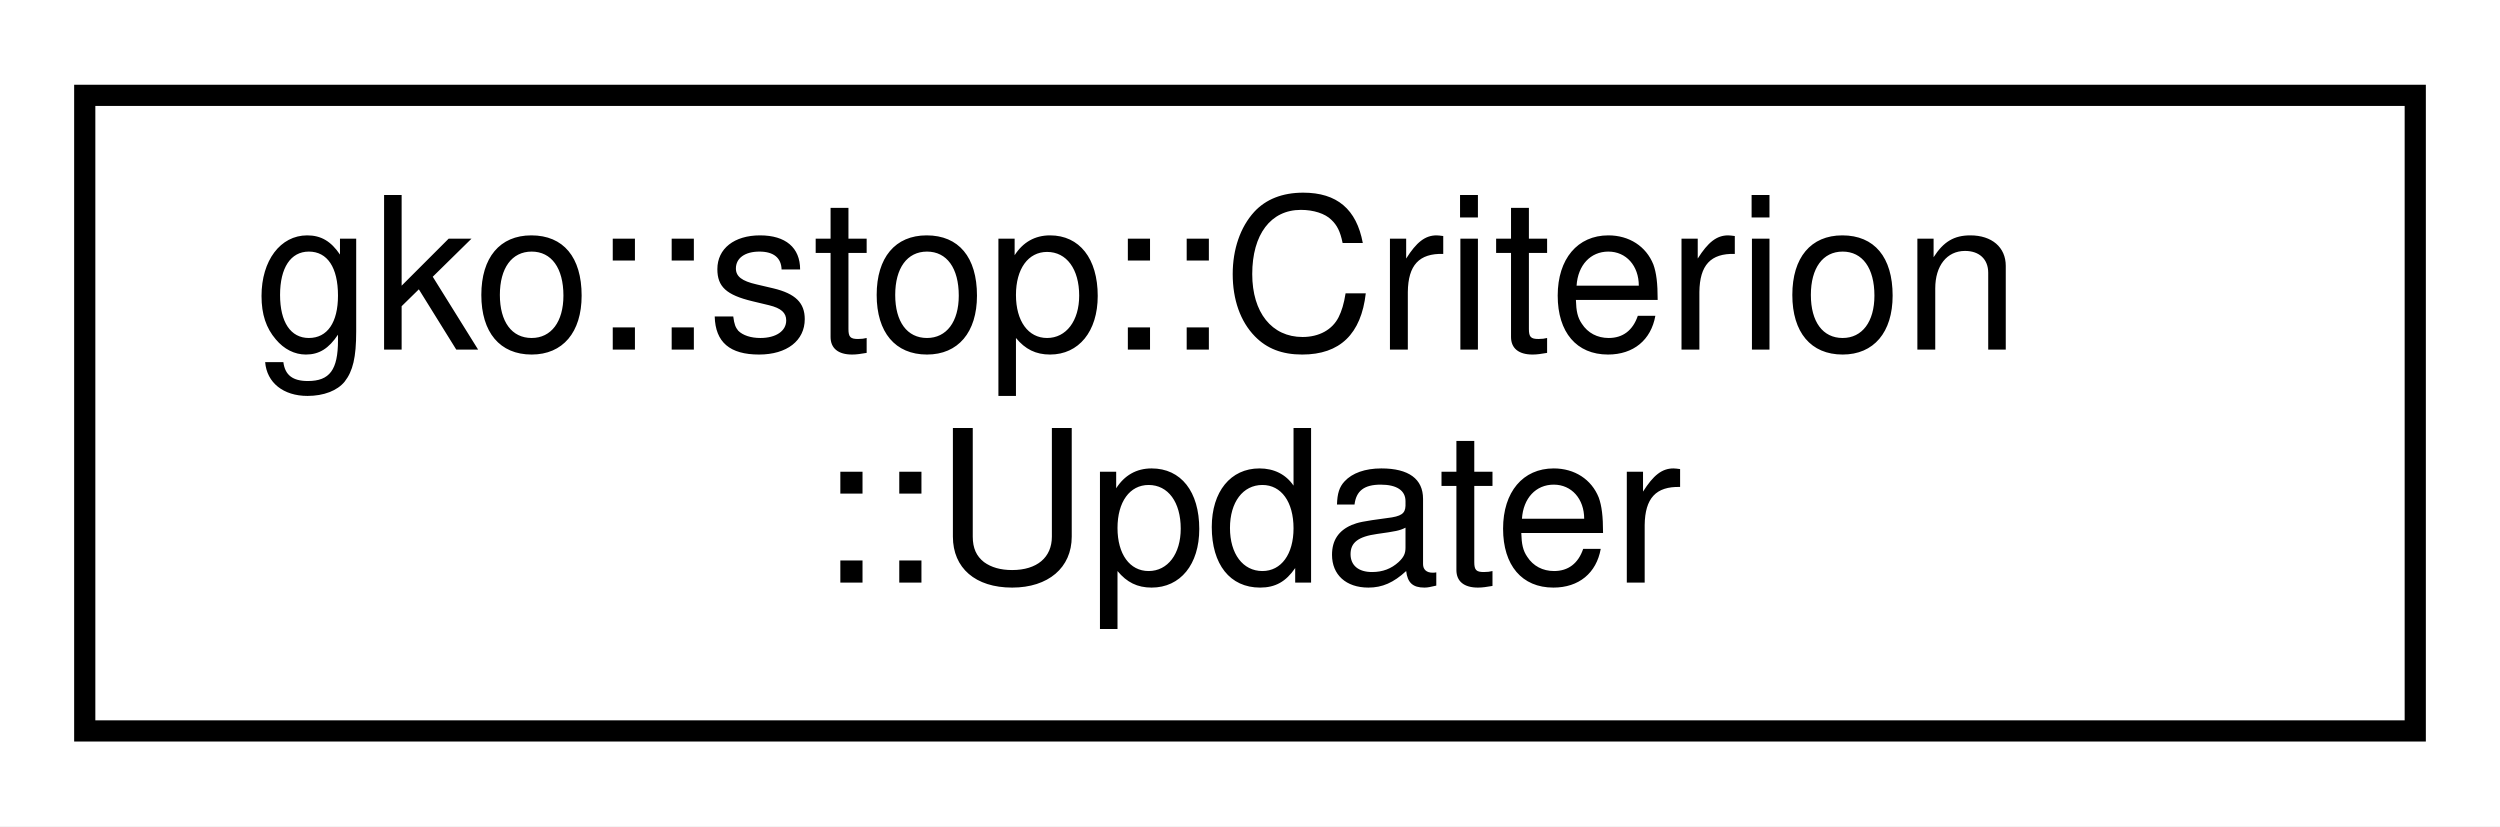
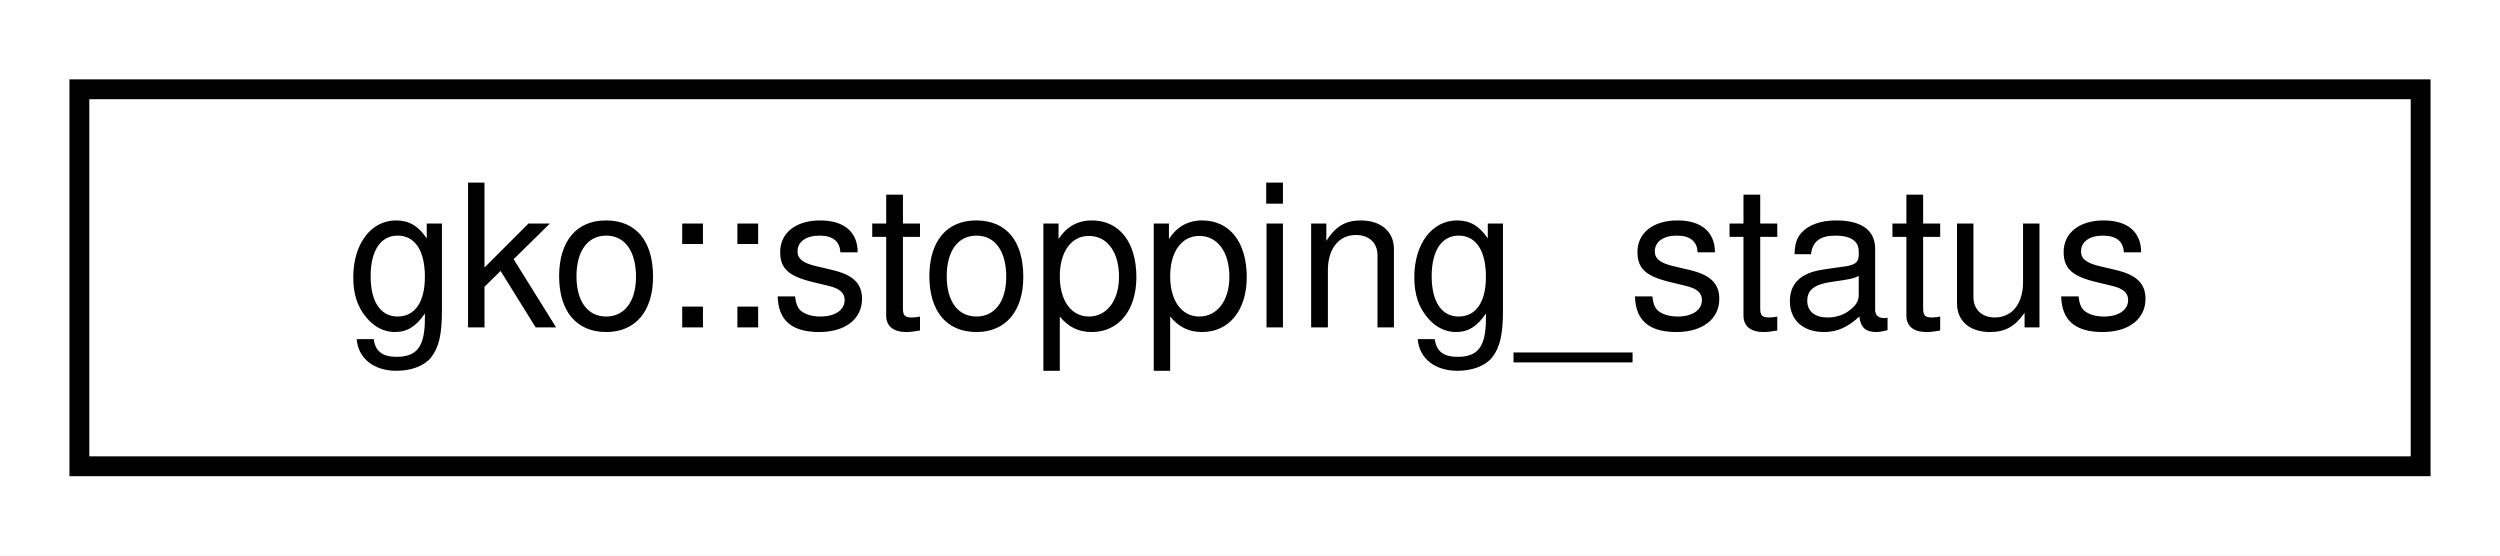
- <svg xmlns="http://www.w3.org/2000/svg" xmlns:xlink="http://www.w3.org/1999/xlink" width="118pt" height="39pt" viewBox="0.00 0.00 118.00 39.00">
-   <g id="graph0" class="graph" transform="scale(1 1) rotate(0) translate(4 35)">
-     <polygon fill="#ffffff" stroke="transparent" points="-4,4 -4,-35 114,-35 114,4 -4,4" />
+ <svg xmlns="http://www.w3.org/2000/svg" xmlns:xlink="http://www.w3.org/1999/xlink" width="126pt" height="28pt" viewBox="0.00 0.00 126.00 28.00">
+   <g id="graph0" class="graph" transform="scale(1 1) rotate(0) translate(4 24)">
+     <polygon fill="#ffffff" stroke="transparent" points="-4,4 -4,-24 122,-24 122,4 -4,4" />
    <g id="node1" class="node">
      <g id="a_node1">
-         <a xlink:href="classgko_1_1stop_1_1Criterion_1_1Updater.html" target="_top" xlink:title="The Updater class serves for convenient argument passing to the Criterion's check function.">
-           <polygon fill="#ffffff" stroke="#000000" points="0,-.5 0,-30.5 110,-30.5 110,-.5 0,-.5" />
-           <text text-anchor="start" x="8" y="-18.5" font-family="Helvetica,sans-Serif" font-size="10.00" fill="#000000">gko::stop::Criterion</text>
-           <text text-anchor="middle" x="55" y="-7.5" font-family="Helvetica,sans-Serif" font-size="10.00" fill="#000000">::Updater</text>
+         <a xlink:href="classgko_1_1stopping__status.html" target="_top" xlink:title="This class is used to keep track of the stopping status of one vector.">
+           <polygon fill="#ffffff" stroke="#000000" points="0,-.5 0,-19.5 118,-19.5 118,-.5 0,-.5" />
+           <text text-anchor="middle" x="59" y="-7.5" font-family="Helvetica,sans-Serif" font-size="10.00" fill="#000000">gko::stopping_status</text>
        </a>
      </g>
    </g>
  </g>
</svg>
